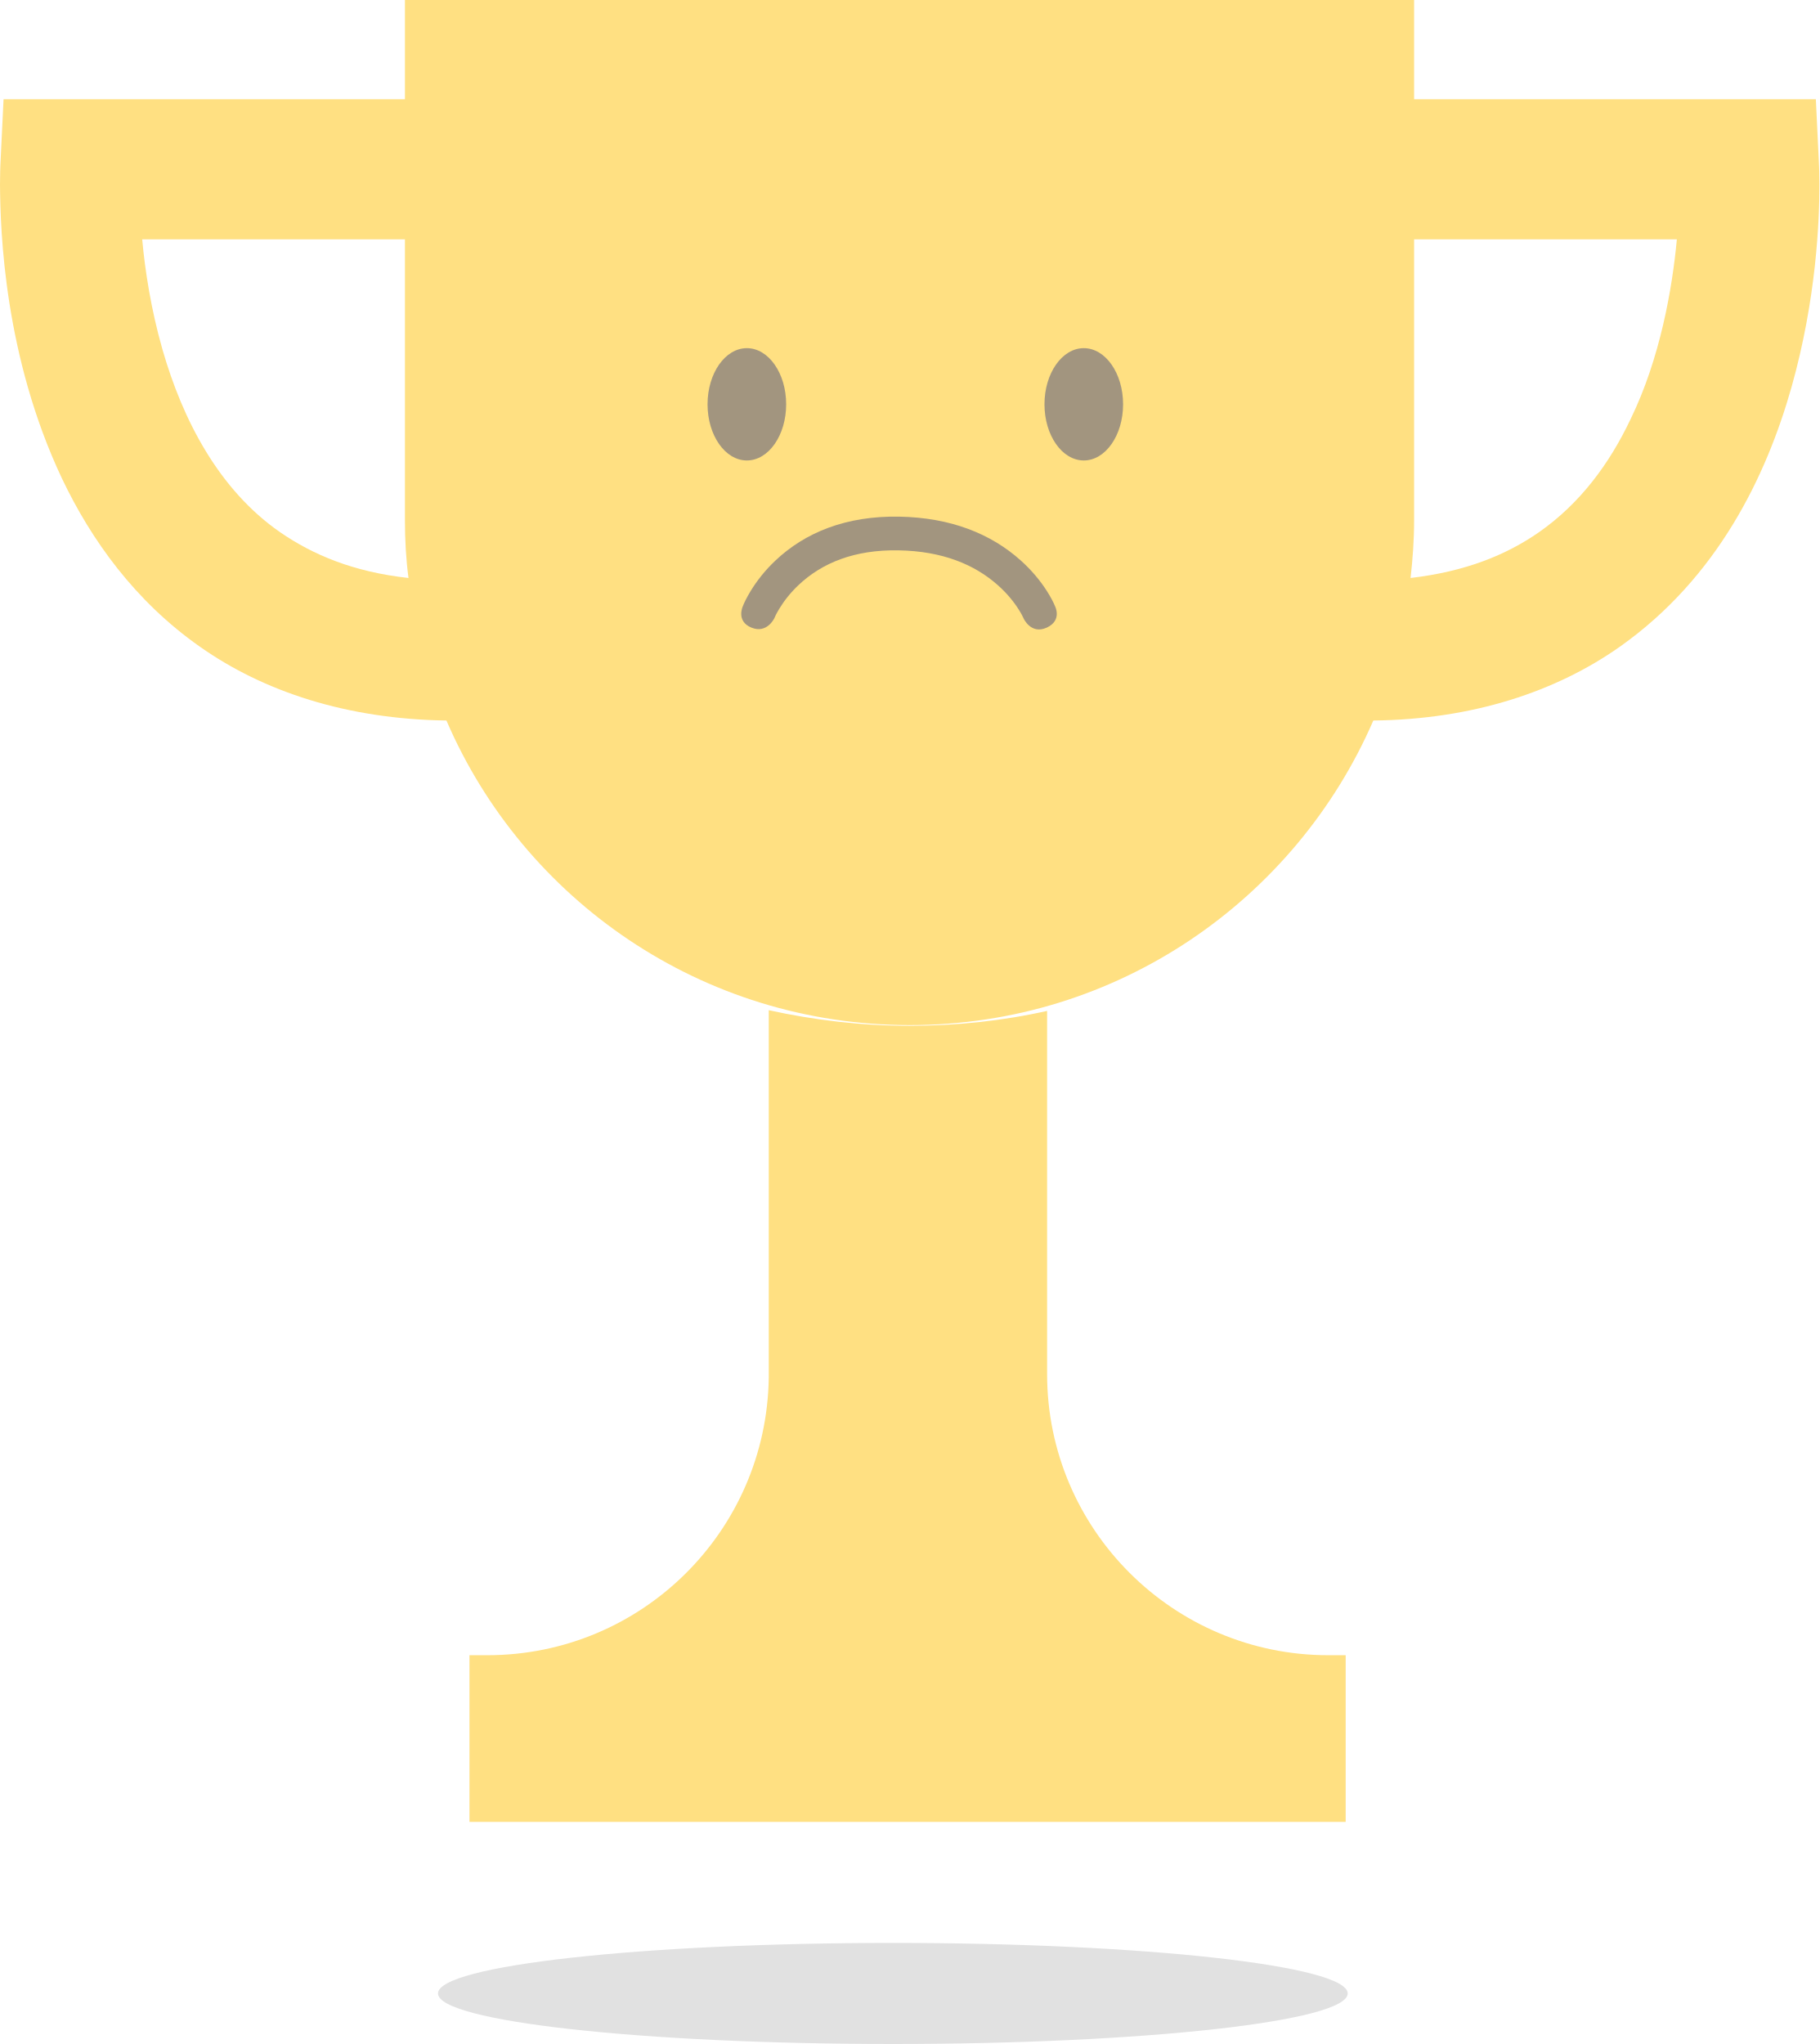
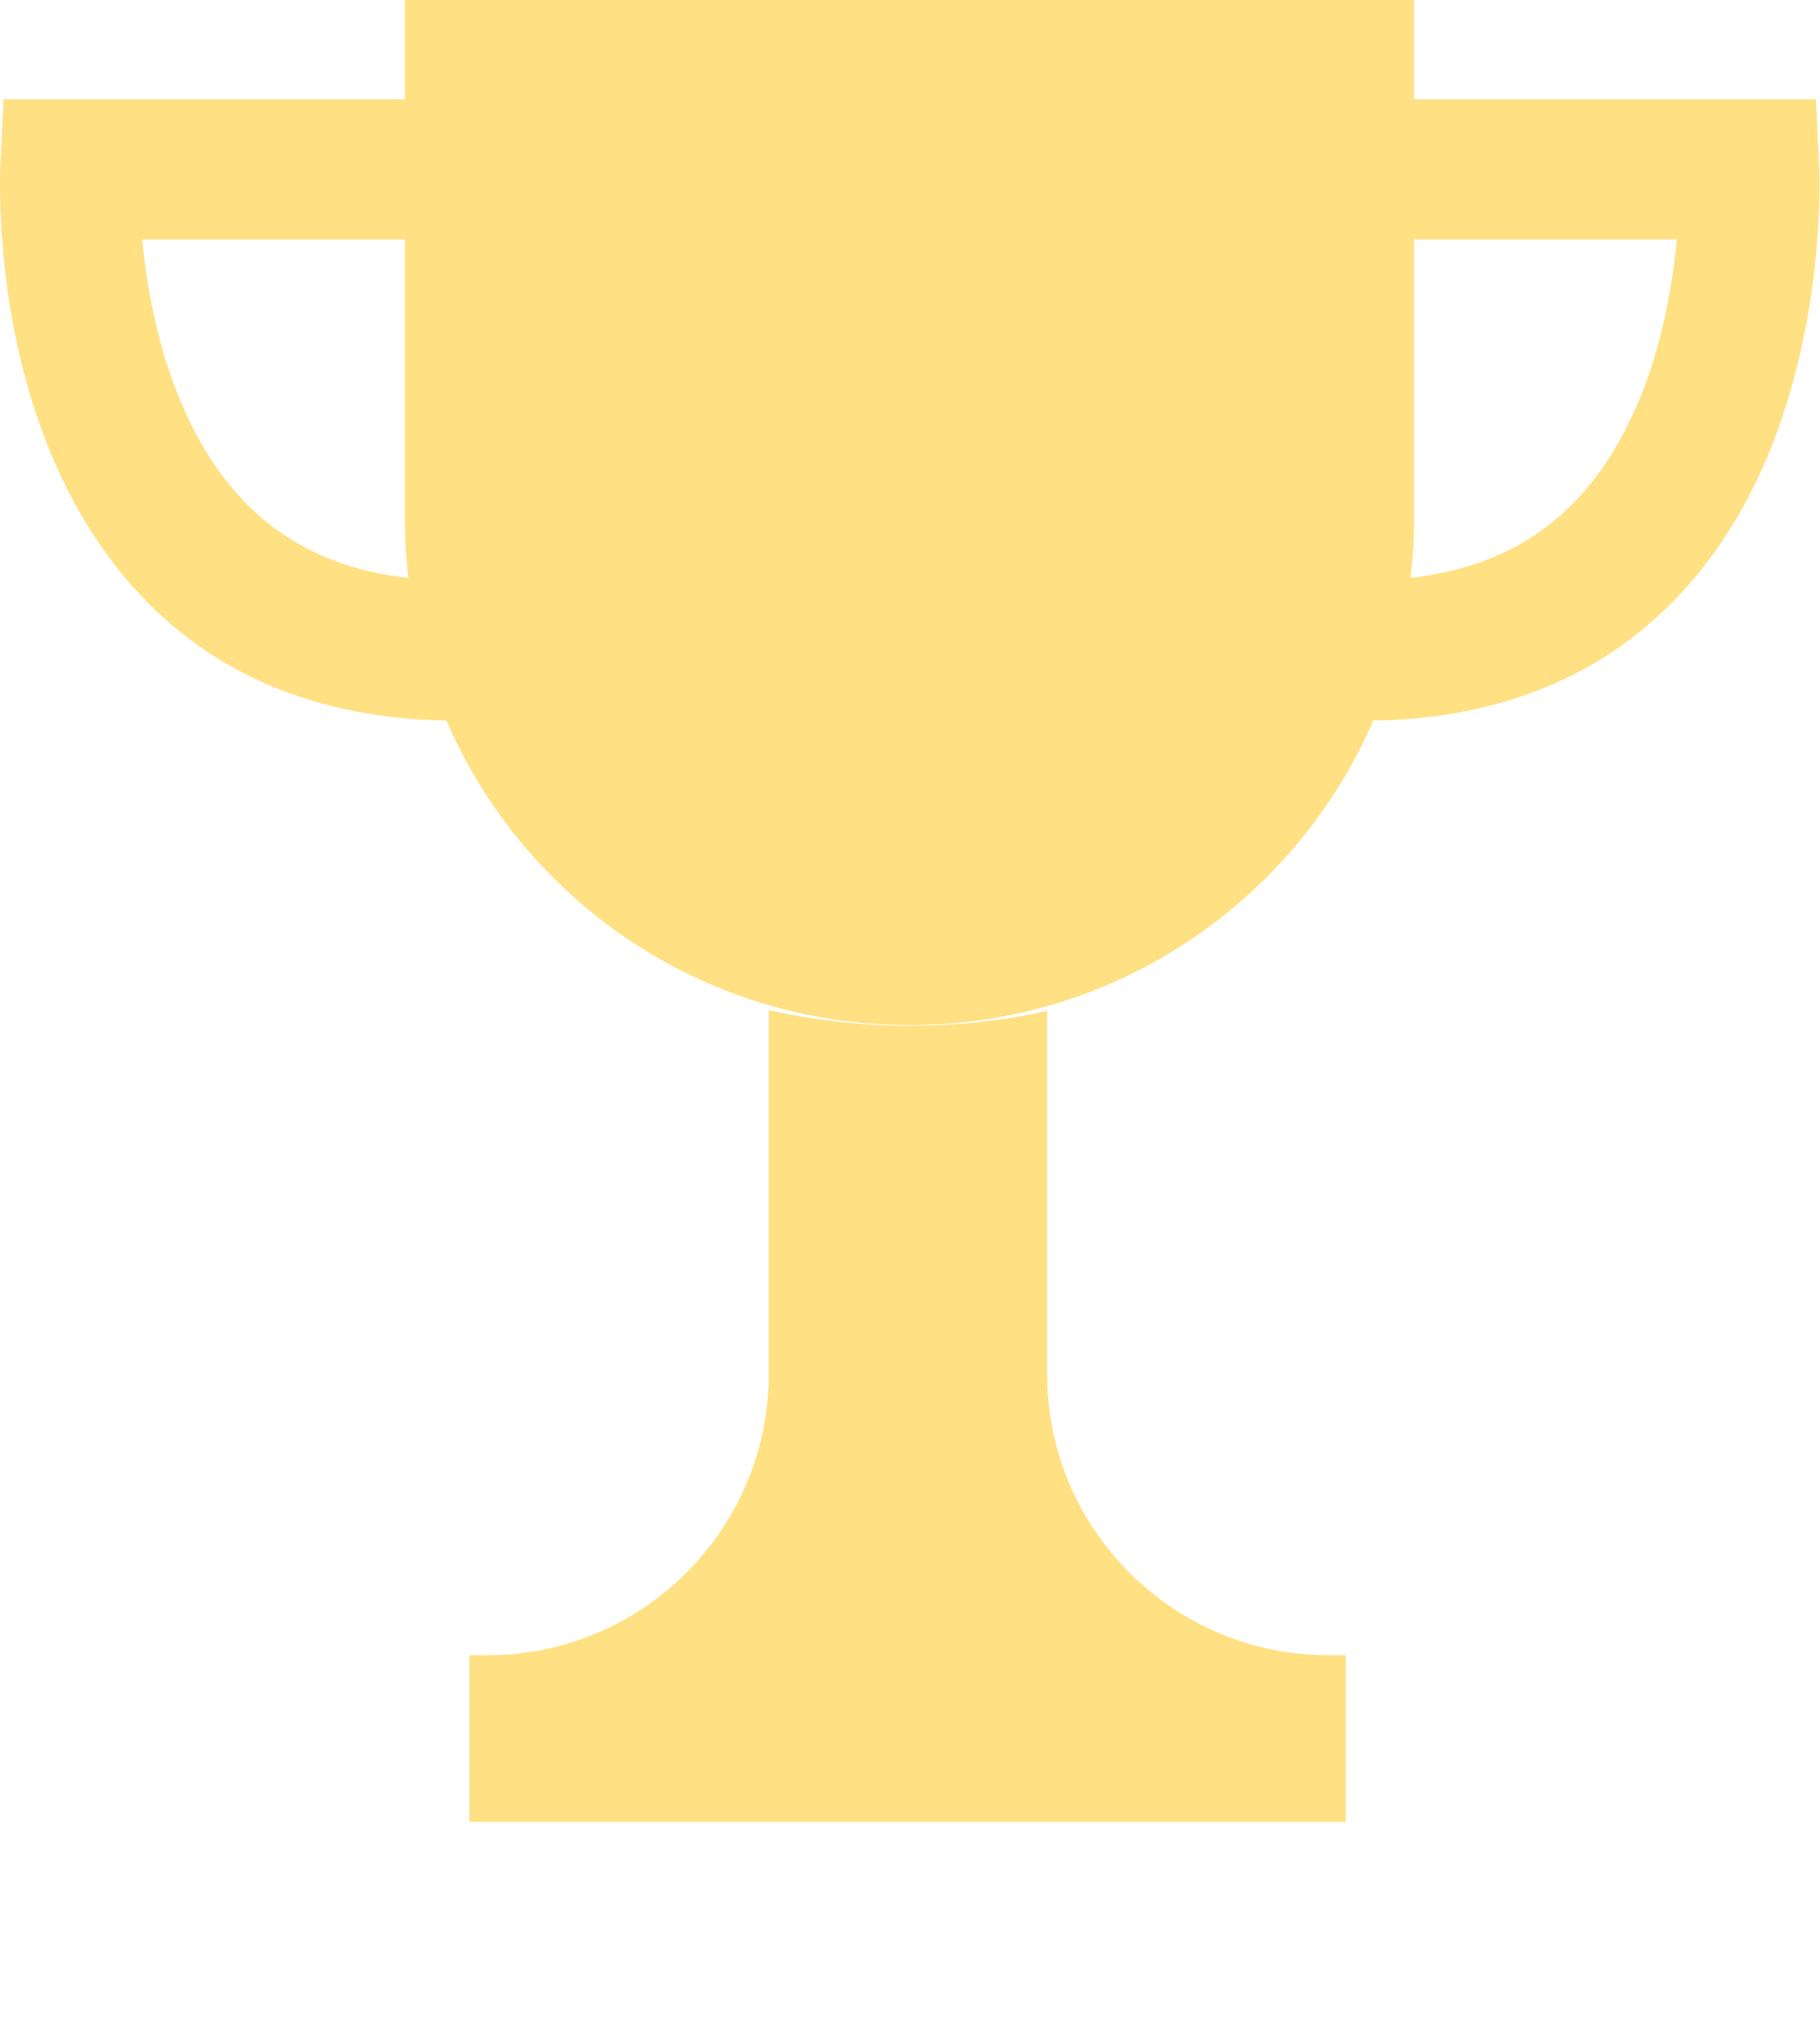
<svg xmlns="http://www.w3.org/2000/svg" width="162px" height="182px" viewBox="0 0 162 182" version="1.1">
  <defs />
  <g id="Hauptansicht-Fertig" stroke="none" stroke-width="1" fill="none" fill-rule="evenodd">
    <g id="Empty-states" transform="translate(-560, -288)">
      <g id="Group-3" transform="translate(560, 288)">
        <path d="M145.203,37.287 C143.309,41.297 140.688,44.833 137.026,47.391 C134.121,49.411 130.49,50.895 125.597,51.464 C125.786,49.79 125.912,48.085 125.912,46.349 L125.912,21.312 L149.308,21.312 C148.897,25.7 147.824,31.889 145.203,37.287 L145.203,37.287 L145.203,37.287 L145.203,37.287 Z M24.943,47.391 C19.48,43.602 16.26,37.382 14.46,31.099 C13.45,27.563 12.913,24.09 12.661,21.312 L36.056,21.312 L36.056,46.349 C36.056,48.085 36.151,49.79 36.372,51.464 C31.478,50.927 27.879,49.411 24.943,47.391 L24.943,47.391 L24.943,47.391 L24.943,47.391 Z M161.968,14.776 L161.684,8.84 L125.912,8.84 L125.912,0 L36.056,0 L36.056,8.84 L0.316,8.84 L0.032,14.744 C0.032,14.839 0,15.439 0,16.449 C0.032,20.649 0.379,31.731 5.525,42.623 C8.114,48.054 11.998,53.516 17.807,57.589 C23.459,61.567 30.847,64.03 39.75,64.156 C46.633,80.132 62.514,91.277 81.016,91.277 C99.486,91.277 115.367,80.1 122.281,64.156 C131.153,64.061 138.573,61.567 144.225,57.589 C152.939,51.432 157.264,42.402 159.506,34.509 C161.747,26.584 162,19.575 162,16.449 C162,15.471 161.968,14.871 161.968,14.776 L161.968,14.776 L161.968,14.776 L161.968,14.776 Z M93.234,90.012 C89.288,90.896 85.183,91.338 80.984,91.338 C76.69,91.338 72.491,90.833 68.45,89.949 L68.45,122.66 C68.26,136.331 57.147,147.382 43.381,147.382 L41.802,147.382 L41.802,162.221 L119.819,162.221 L119.819,147.382 L118.272,147.382 C104.474,147.382 93.234,136.173 93.234,122.345 L93.234,90.012 Z" id="Shape" fill="#FFE082" />
-         <ellipse id="Oval-11" fill="#E1E1E1" cx="79.5" cy="177.5" rx="40.5" ry="4.5" />
-         <ellipse id="Oval-14" fill="#A2957F" cx="66.5" cy="36" rx="3.5" ry="5" />
-         <ellipse id="Oval-14-Copy" fill="#A2957F" cx="96.5" cy="36" rx="3.5" ry="5" />
-         <path d="M69.39,54.201 C69.823,53.488 70.388,52.77 71.097,52.099 C73.203,50.107 76.104,48.933 80.014,49.003 C83.869,49.072 86.76,50.237 88.874,52.128 C89.627,52.801 90.224,53.519 90.68,54.232 C90.943,54.642 91.094,54.943 91.149,55.079 C91.149,55.079 91.804,56.528 93.207,55.881 C94.609,55.235 93.933,53.961 93.933,53.961 C93.811,53.658 93.576,53.191 93.207,52.614 C92.609,51.681 91.839,50.754 90.874,49.892 C88.231,47.528 84.652,46.085 80.068,46.003 C75.357,45.919 71.7,47.398 69.035,49.92 C68.121,50.785 67.392,51.712 66.826,52.645 C66.477,53.22 66.254,53.684 66.14,53.984 C66.14,53.984 65.517,55.31 66.902,55.881 C68.286,56.453 68.942,55.055 68.942,55.055 C68.995,54.916 69.14,54.613 69.39,54.201 Z" id="Line" fill="#A2957F" />
      </g>
    </g>
  </g>
</svg>
